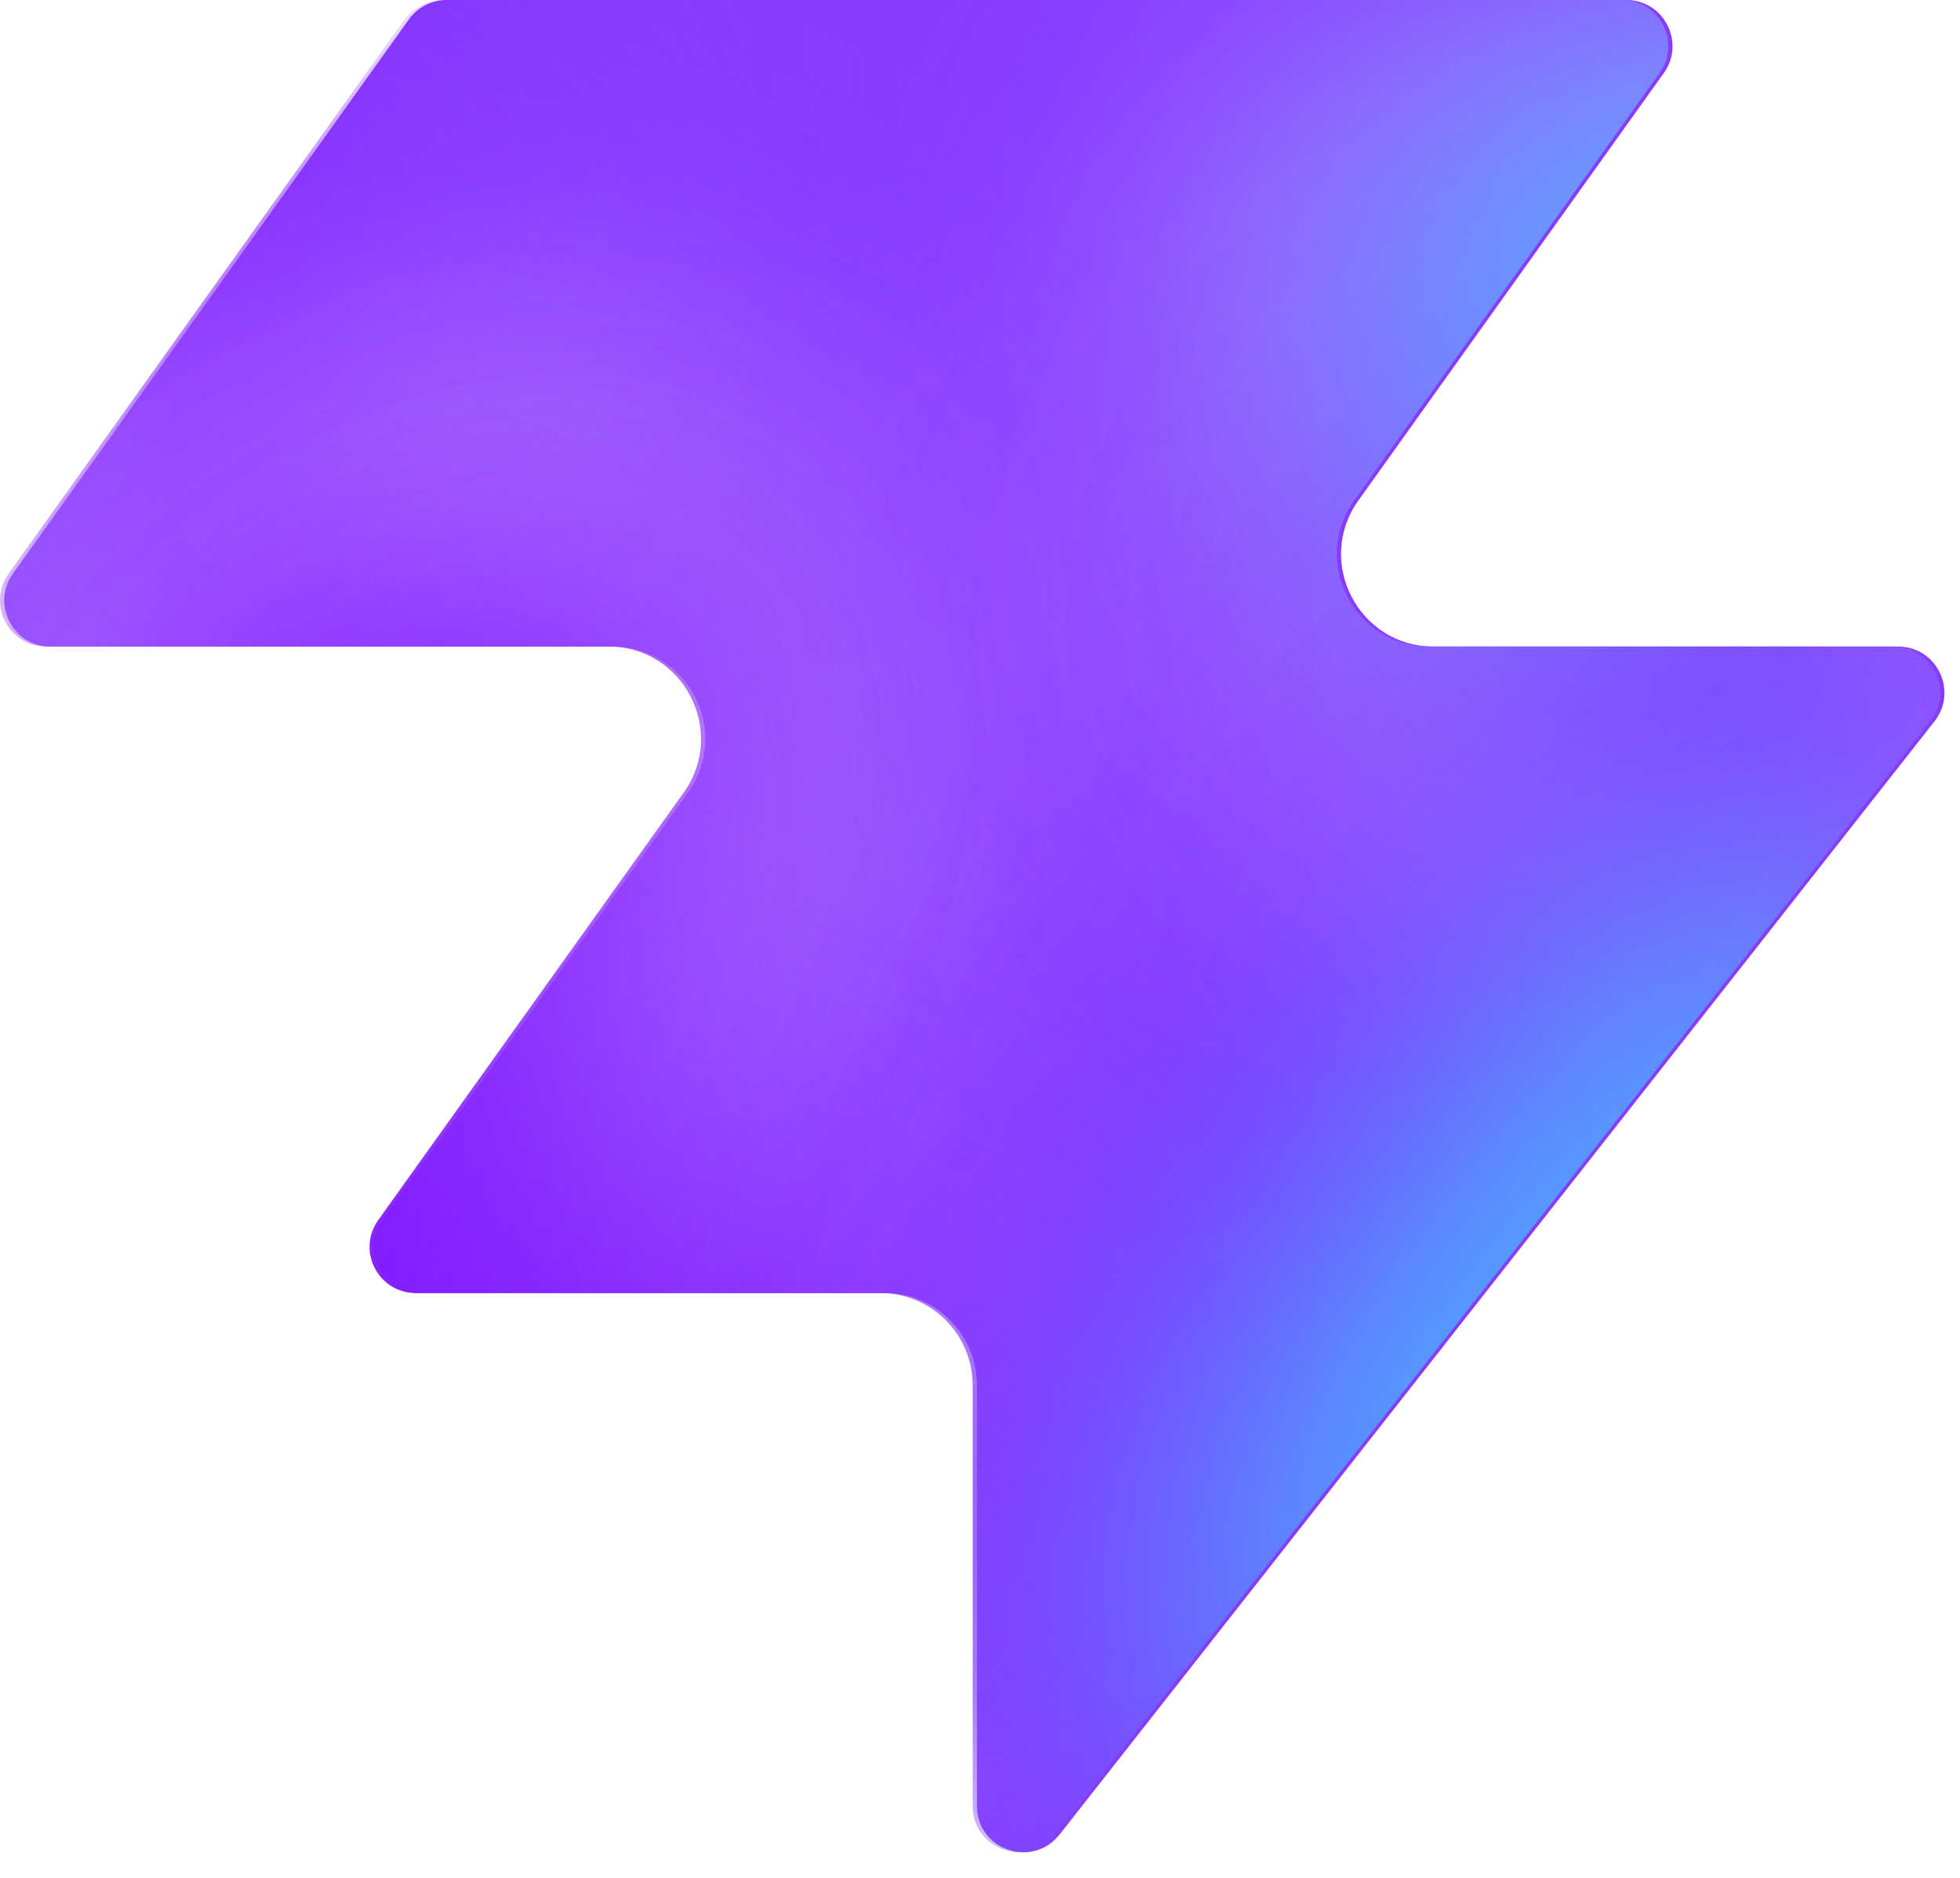
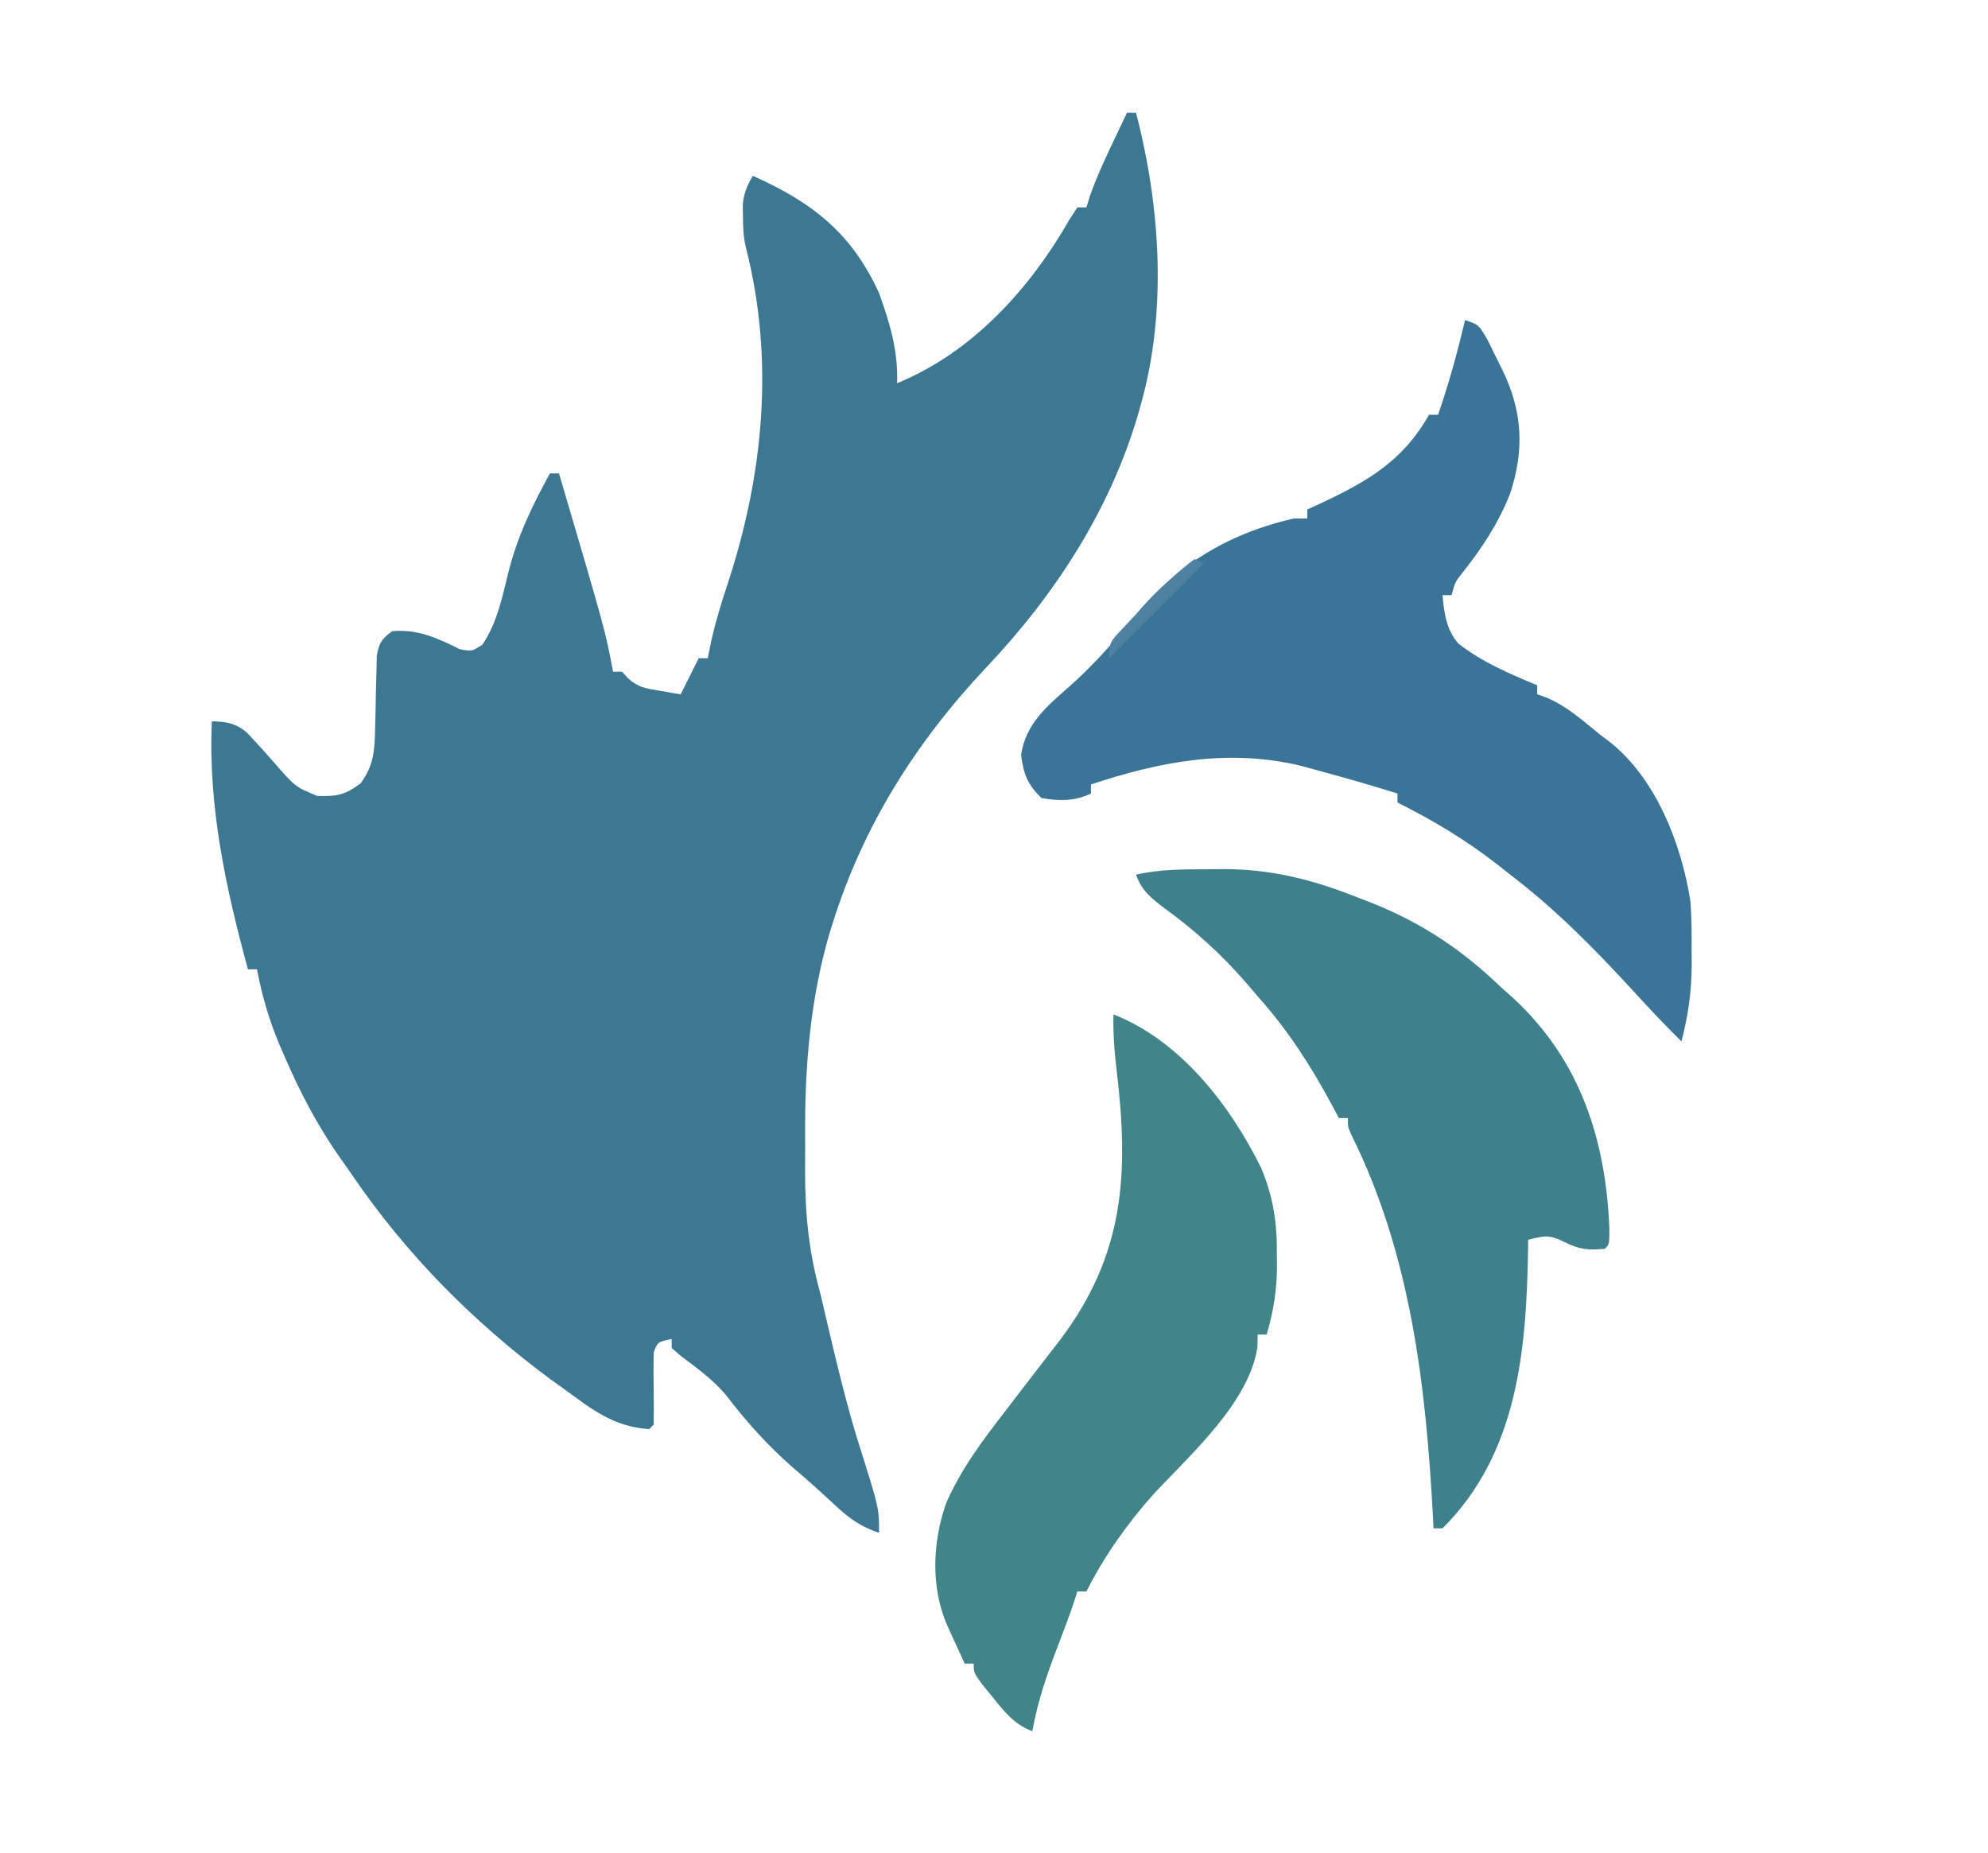
- <svg xmlns="http://www.w3.org/2000/svg" width="48" height="46" fill="none" viewBox="0 0 48 46">
-   <path fill="#863bff" d="M25.946 44.938c-.664.845-2.021.375-2.021-.698V33.937a2.26 2.26 0 0 0-2.262-2.262H10.287c-.92 0-1.456-1.04-.92-1.788l7.48-10.471c1.07-1.497 0-3.578-1.842-3.578H1.237c-.92 0-1.456-1.04-.92-1.788L10.013.474c.214-.297.556-.474.92-.474h28.894c.92 0 1.456 1.04.92 1.788l-7.48 10.471c-1.07 1.498 0 3.579 1.842 3.579h11.377c.943 0 1.473 1.088.89 1.83L25.947 44.94z" style="fill:#863bff;fill:color(display-p3 .525 .23 1);fill-opacity:1" />
-   <mask id="a" width="48" height="46" x="0" y="0" maskUnits="userSpaceOnUse" style="mask-type:alpha">
-     <path fill="#000" d="M25.842 44.938c-.664.844-2.021.375-2.021-.698V33.937a2.26 2.26 0 0 0-2.262-2.262H10.183c-.92 0-1.456-1.04-.92-1.788l7.48-10.471c1.07-1.498 0-3.579-1.842-3.579H1.133c-.92 0-1.456-1.04-.92-1.787L9.91.473c.214-.297.556-.474.92-.474h28.894c.92 0 1.456 1.04.92 1.788l-7.48 10.471c-1.07 1.498 0 3.578 1.842 3.578h11.377c.943 0 1.473 1.088.89 1.832L25.843 44.94z" style="fill:#000;fill-opacity:1" />
-   </mask>
-   <g mask="url(#a)">
-     <g filter="url(#b)">
-       <ellipse cx="5.508" cy="14.704" fill="#ede6ff" rx="5.508" ry="14.704" style="fill:#ede6ff;fill:color(display-p3 .927 .903 1);fill-opacity:1" transform="matrix(.00324 1 1 -.00324 -4.47 31.516)" />
-     </g>
-     <g filter="url(#c)">
-       <ellipse cx="10.399" cy="29.851" fill="#ede6ff" rx="10.399" ry="29.851" style="fill:#ede6ff;fill:color(display-p3 .927 .903 1);fill-opacity:1" transform="matrix(.00324 1 1 -.00324 -39.328 7.883)" />
-     </g>
-     <g filter="url(#d)">
-       <ellipse cx="5.508" cy="30.487" fill="#7e14ff" rx="5.508" ry="30.487" style="fill:#7e14ff;fill:color(display-p3 .492 .077 1);fill-opacity:1" transform="rotate(89.814 -25.913 -14.639)scale(1 -1)" />
-     </g>
-     <g filter="url(#e)">
-       <ellipse cx="5.508" cy="30.599" fill="#7e14ff" rx="5.508" ry="30.599" style="fill:#7e14ff;fill:color(display-p3 .492 .077 1);fill-opacity:1" transform="rotate(89.814 -32.644 -3.334)scale(1 -1)" />
-     </g>
-     <g filter="url(#f)">
-       <ellipse cx="5.508" cy="30.599" fill="#7e14ff" rx="5.508" ry="30.599" style="fill:#7e14ff;fill:color(display-p3 .492 .077 1);fill-opacity:1" transform="matrix(.00324 1 1 -.00324 -34.34 30.47)" />
-     </g>
-     <g filter="url(#g)">
-       <ellipse cx="14.072" cy="22.078" fill="#ede6ff" rx="14.072" ry="22.078" style="fill:#ede6ff;fill:color(display-p3 .927 .903 1);fill-opacity:1" transform="rotate(93.35 24.506 48.493)scale(-1 1)" />
-     </g>
-     <g filter="url(#h)">
-       <ellipse cx="3.47" cy="21.501" fill="#7e14ff" rx="3.47" ry="21.501" style="fill:#7e14ff;fill:color(display-p3 .492 .077 1);fill-opacity:1" transform="rotate(89.009 28.708 47.59)scale(-1 1)" />
-     </g>
-     <g filter="url(#i)">
-       <ellipse cx="3.47" cy="21.501" fill="#7e14ff" rx="3.47" ry="21.501" style="fill:#7e14ff;fill:color(display-p3 .492 .077 1);fill-opacity:1" transform="rotate(89.009 28.708 47.59)scale(-1 1)" />
-     </g>
-     <g filter="url(#j)">
-       <ellipse cx=".387" cy="8.972" fill="#7e14ff" rx="4.407" ry="29.108" style="fill:#7e14ff;fill:color(display-p3 .492 .077 1);fill-opacity:1" transform="rotate(39.51 .387 8.972)" />
-     </g>
-     <g filter="url(#k)">
-       <ellipse cx="47.523" cy="-6.092" fill="#7e14ff" rx="4.407" ry="29.108" style="fill:#7e14ff;fill:color(display-p3 .492 .077 1);fill-opacity:1" transform="rotate(37.892 47.523 -6.092)" />
-     </g>
-     <g filter="url(#l)">
-       <ellipse cx="41.412" cy="6.333" fill="#47bfff" rx="5.971" ry="9.665" style="fill:#47bfff;fill:color(display-p3 .28 .748 1);fill-opacity:1" transform="rotate(37.892 41.412 6.333)" />
-     </g>
-     <g filter="url(#m)">
-       <ellipse cx="-1.879" cy="38.332" fill="#7e14ff" rx="4.407" ry="29.108" style="fill:#7e14ff;fill:color(display-p3 .492 .077 1);fill-opacity:1" transform="rotate(37.892 -1.88 38.332)" />
-     </g>
-     <g filter="url(#n)">
-       <ellipse cx="-1.879" cy="38.332" fill="#7e14ff" rx="4.407" ry="29.108" style="fill:#7e14ff;fill:color(display-p3 .492 .077 1);fill-opacity:1" transform="rotate(37.892 -1.88 38.332)" />
-     </g>
-     <g filter="url(#o)">
-       <ellipse cx="35.651" cy="29.907" fill="#7e14ff" rx="4.407" ry="29.108" style="fill:#7e14ff;fill:color(display-p3 .492 .077 1);fill-opacity:1" transform="rotate(37.892 35.651 29.907)" />
-     </g>
-     <g filter="url(#p)">
-       <ellipse cx="38.418" cy="32.4" fill="#47bfff" rx="5.971" ry="15.297" style="fill:#47bfff;fill:color(display-p3 .28 .748 1);fill-opacity:1" transform="rotate(37.892 38.418 32.4)" />
-     </g>
-   </g>
-   <defs>
-     <filter id="b" width="60.045" height="41.654" x="-19.77" y="16.149" color-interpolation-filters="sRGB" filterUnits="userSpaceOnUse">
-       <feFlood flood-opacity="0" result="BackgroundImageFix" />
-       <feBlend in="SourceGraphic" in2="BackgroundImageFix" result="shape" />
-       <feGaussianBlur result="effect1_foregroundBlur_2002_17158" stdDeviation="7.659" />
-     </filter>
-     <filter id="c" width="90.34" height="51.437" x="-54.613" y="-7.533" color-interpolation-filters="sRGB" filterUnits="userSpaceOnUse">
-       <feFlood flood-opacity="0" result="BackgroundImageFix" />
-       <feBlend in="SourceGraphic" in2="BackgroundImageFix" result="shape" />
-       <feGaussianBlur result="effect1_foregroundBlur_2002_17158" stdDeviation="7.659" />
-     </filter>
-     <filter id="d" width="79.355" height="29.4" x="-49.64" y="2.03" color-interpolation-filters="sRGB" filterUnits="userSpaceOnUse">
-       <feFlood flood-opacity="0" result="BackgroundImageFix" />
-       <feBlend in="SourceGraphic" in2="BackgroundImageFix" result="shape" />
-       <feGaussianBlur result="effect1_foregroundBlur_2002_17158" stdDeviation="4.596" />
-     </filter>
-     <filter id="e" width="79.579" height="29.4" x="-45.045" y="20.029" color-interpolation-filters="sRGB" filterUnits="userSpaceOnUse">
-       <feFlood flood-opacity="0" result="BackgroundImageFix" />
-       <feBlend in="SourceGraphic" in2="BackgroundImageFix" result="shape" />
-       <feGaussianBlur result="effect1_foregroundBlur_2002_17158" stdDeviation="4.596" />
-     </filter>
-     <filter id="f" width="79.579" height="29.4" x="-43.513" y="21.178" color-interpolation-filters="sRGB" filterUnits="userSpaceOnUse">
-       <feFlood flood-opacity="0" result="BackgroundImageFix" />
-       <feBlend in="SourceGraphic" in2="BackgroundImageFix" result="shape" />
-       <feGaussianBlur result="effect1_foregroundBlur_2002_17158" stdDeviation="4.596" />
-     </filter>
-     <filter id="g" width="74.749" height="58.852" x="15.756" y="-17.901" color-interpolation-filters="sRGB" filterUnits="userSpaceOnUse">
-       <feFlood flood-opacity="0" result="BackgroundImageFix" />
-       <feBlend in="SourceGraphic" in2="BackgroundImageFix" result="shape" />
-       <feGaussianBlur result="effect1_foregroundBlur_2002_17158" stdDeviation="7.659" />
-     </filter>
-     <filter id="h" width="61.377" height="25.362" x="23.548" y="2.284" color-interpolation-filters="sRGB" filterUnits="userSpaceOnUse">
-       <feFlood flood-opacity="0" result="BackgroundImageFix" />
-       <feBlend in="SourceGraphic" in2="BackgroundImageFix" result="shape" />
-       <feGaussianBlur result="effect1_foregroundBlur_2002_17158" stdDeviation="4.596" />
-     </filter>
-     <filter id="i" width="61.377" height="25.362" x="23.548" y="2.284" color-interpolation-filters="sRGB" filterUnits="userSpaceOnUse">
-       <feFlood flood-opacity="0" result="BackgroundImageFix" />
-       <feBlend in="SourceGraphic" in2="BackgroundImageFix" result="shape" />
-       <feGaussianBlur result="effect1_foregroundBlur_2002_17158" stdDeviation="4.596" />
-     </filter>
-     <filter id="j" width="56.045" height="63.649" x="-27.636" y="-22.853" color-interpolation-filters="sRGB" filterUnits="userSpaceOnUse">
-       <feFlood flood-opacity="0" result="BackgroundImageFix" />
-       <feBlend in="SourceGraphic" in2="BackgroundImageFix" result="shape" />
-       <feGaussianBlur result="effect1_foregroundBlur_2002_17158" stdDeviation="4.596" />
-     </filter>
-     <filter id="k" width="54.814" height="64.646" x="20.116" y="-38.415" color-interpolation-filters="sRGB" filterUnits="userSpaceOnUse">
-       <feFlood flood-opacity="0" result="BackgroundImageFix" />
-       <feBlend in="SourceGraphic" in2="BackgroundImageFix" result="shape" />
-       <feGaussianBlur result="effect1_foregroundBlur_2002_17158" stdDeviation="4.596" />
-     </filter>
-     <filter id="l" width="33.541" height="35.313" x="24.641" y="-11.323" color-interpolation-filters="sRGB" filterUnits="userSpaceOnUse">
-       <feFlood flood-opacity="0" result="BackgroundImageFix" />
-       <feBlend in="SourceGraphic" in2="BackgroundImageFix" result="shape" />
-       <feGaussianBlur result="effect1_foregroundBlur_2002_17158" stdDeviation="4.596" />
-     </filter>
-     <filter id="m" width="54.814" height="64.646" x="-29.286" y="6.009" color-interpolation-filters="sRGB" filterUnits="userSpaceOnUse">
-       <feFlood flood-opacity="0" result="BackgroundImageFix" />
-       <feBlend in="SourceGraphic" in2="BackgroundImageFix" result="shape" />
-       <feGaussianBlur result="effect1_foregroundBlur_2002_17158" stdDeviation="4.596" />
-     </filter>
-     <filter id="n" width="54.814" height="64.646" x="-29.286" y="6.009" color-interpolation-filters="sRGB" filterUnits="userSpaceOnUse">
-       <feFlood flood-opacity="0" result="BackgroundImageFix" />
-       <feBlend in="SourceGraphic" in2="BackgroundImageFix" result="shape" />
-       <feGaussianBlur result="effect1_foregroundBlur_2002_17158" stdDeviation="4.596" />
-     </filter>
-     <filter id="o" width="54.814" height="64.646" x="8.244" y="-2.416" color-interpolation-filters="sRGB" filterUnits="userSpaceOnUse">
-       <feFlood flood-opacity="0" result="BackgroundImageFix" />
-       <feBlend in="SourceGraphic" in2="BackgroundImageFix" result="shape" />
-       <feGaussianBlur result="effect1_foregroundBlur_2002_17158" stdDeviation="4.596" />
-     </filter>
-     <filter id="p" width="39.409" height="43.623" x="18.713" y="10.588" color-interpolation-filters="sRGB" filterUnits="userSpaceOnUse">
-       <feFlood flood-opacity="0" result="BackgroundImageFix" />
-       <feBlend in="SourceGraphic" in2="BackgroundImageFix" result="shape" />
-       <feGaussianBlur result="effect1_foregroundBlur_2002_17158" stdDeviation="4.596" />
-     </filter>
-   </defs>
+ <svg xmlns="http://www.w3.org/2000/svg" version="1.1" width="441" height="411">
+   <path d="M0 0 C145.53 0 291.06 0 441 0 C441 135.63 441 271.26 441 411 C295.47 411 149.94 411 0 411 C0 275.37 0 139.74 0 0 Z " fill="#FEFEFE" transform="translate(0,0)" />
+   <path d="M0 0 C0.66 0 1.32 0 2 0 C7.429 20.818 8.958 44.114 3 65 C2.812 65.663 2.624 66.326 2.43 67.009 C-3.796 88.237 -16.121 107.141 -31.262 123.086 C-46.837 139.661 -58.524 158.127 -65.312 179.875 C-65.543 180.604 -65.774 181.333 -66.011 182.084 C-70.263 196.696 -71.504 211.66 -71.391 226.809 C-71.375 229.395 -71.391 231.98 -71.41 234.566 C-71.423 244.149 -70.603 252.722 -68 262 C-67.503 264.092 -67.015 266.185 -66.535 268.281 C-64.24 278.012 -61.957 287.683 -58.879 297.199 C-55 309.56 -55 309.56 -55 315 C-59.103 313.623 -61.668 311.764 -64.812 308.812 C-67.847 305.993 -70.891 303.227 -74.062 300.562 C-79.576 295.765 -84.51 290.267 -88.938 284.457 C-91.857 280.979 -95.346 278.496 -98.953 275.77 C-99.629 275.186 -100.304 274.602 -101 274 C-101 273.34 -101 272.68 -101 272 C-104.118 272.646 -104.118 272.646 -105 275 C-105.046 277.695 -105.047 280.369 -105 283.062 C-104.954 285.715 -104.953 288.347 -105 291 C-105.33 291.33 -105.66 291.66 -106 292 C-113.979 291.447 -118.707 287.587 -125 283 C-126.024 282.265 -127.047 281.53 -128.102 280.773 C-145.071 268.183 -159.864 253.227 -171.777 235.784 C-172.94 234.087 -174.127 232.409 -175.316 230.73 C-180.005 223.856 -183.633 216.828 -186.938 209.188 C-187.315 208.316 -187.693 207.445 -188.082 206.547 C-190.36 201.085 -191.878 195.811 -193 190 C-193.66 190 -194.32 190 -195 190 C-199.914 171.916 -203.855 153.844 -203 135 C-199.846 135.034 -197.684 135.42 -195.244 137.489 C-192.698 140.17 -190.244 142.917 -187.83 145.717 C-184.324 149.587 -184.324 149.587 -179.62 151.543 C-175.306 151.654 -173.548 151.411 -170 148.75 C-167.037 144.676 -166.879 141.43 -166.789 136.465 C-166.761 135.408 -166.732 134.352 -166.703 133.264 C-166.651 131.042 -166.607 128.821 -166.57 126.6 C-166.539 125.545 -166.508 124.489 -166.477 123.402 C-166.457 122.438 -166.437 121.474 -166.417 120.48 C-165.937 117.624 -165.31 116.696 -163 115 C-157.35 114.505 -152.949 116.526 -148 119 C-145.319 119.497 -145.319 119.497 -143 118 C-139.715 113.175 -138.562 107.396 -137.188 101.812 C-135.19 93.886 -131.927 87.16 -128 80 C-127.34 80 -126.68 80 -126 80 C-115.735 114.834 -115.735 114.834 -114 124 C-113.34 124 -112.68 124 -112 124 C-111.356 124.706 -111.356 124.706 -110.699 125.426 C-108.489 127.473 -106.758 127.69 -103.812 128.188 C-102.911 128.346 -102.01 128.505 -101.082 128.668 C-100.395 128.778 -99.708 128.887 -99 129 C-98.693 128.386 -98.386 127.773 -98.07 127.141 C-97.047 125.094 -96.023 123.047 -95 121 C-94.34 121 -93.68 121 -93 121 C-92.741 119.734 -92.482 118.468 -92.215 117.164 C-91.234 112.74 -89.908 108.499 -88.487 104.199 C-80.59 80.065 -78.193 54.714 -84.537 29.901 C-85.106 27.564 -85.169 25.404 -85.188 23 C-85.202 22.154 -85.216 21.309 -85.23 20.438 C-84.985 17.846 -84.306 16.23 -83 14 C-69.818 19.889 -61.103 26.655 -55 40 C-52.601 46.671 -50.731 52.867 -51 60 C-34.193 53.133 -21.469 38.958 -12.629 23.492 C-11.823 22.259 -11.823 22.259 -11 21 C-10.34 21 -9.68 21 -9 21 C-8.745 20.172 -8.49 19.345 -8.227 18.492 C-6.847 14.566 -5.164 10.877 -3.375 7.125 C-3.05 6.437 -2.725 5.748 -2.391 5.039 C-1.597 3.358 -0.799 1.679 0 0 Z " fill="#3C7892" transform="translate(250,25)" />
+   <path d="M0 0 C3 1 3 1 5.008 4.422 C5.724 5.859 6.429 7.302 7.125 8.75 C7.664 9.825 7.664 9.825 8.215 10.922 C12.752 20.166 13.223 28.722 9.977 38.523 C7.374 45.124 3.645 50.749 -0.766 56.273 C-2.195 58.093 -2.195 58.093 -3 61 C-3.66 61 -4.32 61 -5 61 C-4.643 65.016 -4.181 68.641 -1.473 71.758 C3.785 75.865 9.873 78.455 16 81 C16 81.66 16 82.32 16 83 C16.735 83.263 17.47 83.526 18.227 83.797 C22.734 85.752 26.213 88.917 30 92 C30.636 92.476 31.271 92.951 31.926 93.441 C42.325 101.535 48.031 116.261 50 129 C50.262 132.672 50.28 136.32 50.25 140 C50.258 140.933 50.265 141.867 50.273 142.828 C50.257 148.846 49.505 154.172 48 160 C44.339 156.392 40.837 152.674 37.375 148.875 C28.798 139.547 20.117 130.687 10 123 C9.064 122.259 8.128 121.518 7.164 120.754 C0.119 115.271 -7.045 110.99 -15 107 C-15 106.34 -15 105.68 -15 105 C-20.864 103.179 -26.761 101.483 -32.688 99.875 C-34.519 99.376 -34.519 99.376 -36.387 98.867 C-52.449 95.012 -67.52 97.864 -83 103 C-83 103.66 -83 104.32 -83 105 C-86.489 106.745 -90.203 106.701 -94 106 C-97.111 102.889 -97.881 100.832 -98.5 96.5 C-97.521 89.645 -92.785 85.635 -87.812 81.312 C-82.71 76.752 -78.357 71.97 -74.098 66.598 C-64.402 54.591 -53.095 47.497 -38 44 C-37.01 44 -36.02 44 -35 44 C-35 43.34 -35 42.68 -35 42 C-33.938 41.515 -32.876 41.031 -31.781 40.531 C-21.553 35.731 -13.705 31.143 -8 21 C-7.34 21 -6.68 21 -6 21 C-3.579 14.083 -1.7 7.126 0 0 Z " fill="#3A7496" transform="translate(325,71)" />
+   <path d="M0 0 C0.991 -0.012 1.981 -0.024 3.002 -0.037 C13.748 -0.058 22.87 2.257 32.812 6.188 C33.806 6.57 34.8 6.953 35.824 7.348 C47.247 11.896 55.944 17.696 64.812 26.188 C65.734 27.011 66.656 27.835 67.605 28.684 C82.371 42.39 88.053 60.013 88.832 79.863 C88.812 83.188 88.812 83.188 87.812 84.188 C84.1 84.533 82.107 84.338 78.75 82.625 C75.373 80.972 74.33 81.292 70.812 82.188 C70.803 82.897 70.794 83.606 70.784 84.336 C70.417 106.554 68.558 129.487 51.812 146.188 C51.153 146.188 50.492 146.188 49.812 146.188 C49.778 145.491 49.744 144.795 49.708 144.077 C48.172 114.861 44.825 85.593 31.66 59.051 C30.812 57.188 30.812 57.188 30.812 55.188 C30.152 55.188 29.492 55.188 28.812 55.188 C28.267 54.16 27.722 53.133 27.16 52.074 C22.446 43.347 17.457 35.611 10.812 28.188 C9.981 27.213 9.15 26.238 8.293 25.234 C2.867 18.98 -2.903 13.733 -9.593 8.84 C-12.642 6.58 -14.897 4.832 -16.188 1.188 C-10.765 -0.032 -5.536 0.004 0 0 Z " fill="#3F808D" transform="translate(268.1875,192.8125)" />
+   <path d="M0 0 C14.853 5.825 25.887 20.155 32.738 34.008 C35.526 40.619 36.317 46.36 36.25 53.438 C36.262 54.649 36.262 54.649 36.273 55.885 C36.256 61.242 35.489 65.853 34 71 C33.34 71 32.68 71 32 71 C31.979 71.928 31.959 72.856 31.938 73.812 C30.091 86.099 17.114 97.569 8.938 106.375 C3.231 112.709 -2.183 120.366 -6 128 C-6.66 128 -7.32 128 -8 128 C-8.268 128.829 -8.536 129.658 -8.812 130.512 C-9.874 133.63 -11.02 136.691 -12.208 139.762 C-14.664 146.125 -16.797 152.261 -18 159 C-22.035 157.445 -24.075 154.822 -26.75 151.5 C-27.549 150.52 -28.348 149.541 -29.172 148.531 C-31 146 -31 146 -31 144 C-31.66 144 -32.32 144 -33 144 C-33.814 142.23 -34.626 140.459 -35.438 138.688 C-35.89 137.701 -36.342 136.715 -36.809 135.699 C-40.573 127.17 -40.172 117.161 -37.125 108.438 C-33.835 100.866 -29.02 94.492 -24 88 C-23.136 86.871 -22.273 85.742 -21.41 84.613 C-19.739 82.434 -18.062 80.259 -16.383 78.086 C-15.596 77.068 -14.81 76.049 -14 75 C-13.276 74.064 -12.551 73.128 -11.805 72.164 C2.48 53.209 3.444 35.271 0.712 12.471 C0.21 8.281 -0.108 4.23 0 0 Z " fill="#418588" transform="translate(247,225)" />
+   <path d="M0 0 C0.66 0.33 1.32 0.66 2 1 C-4.93 7.93 -11.86 14.86 -19 22 C-19 18.43 -18.479 18.071 -16.113 15.566 C-15.504 14.917 -14.895 14.268 -14.268 13.6 C-13.622 12.927 -12.977 12.255 -12.312 11.562 C-11.687 10.894 -11.061 10.226 -10.416 9.537 C-7.131 6.066 -3.84 2.871 0 0 Z " fill="#4F81A3" transform="translate(265,124)" />
</svg>
